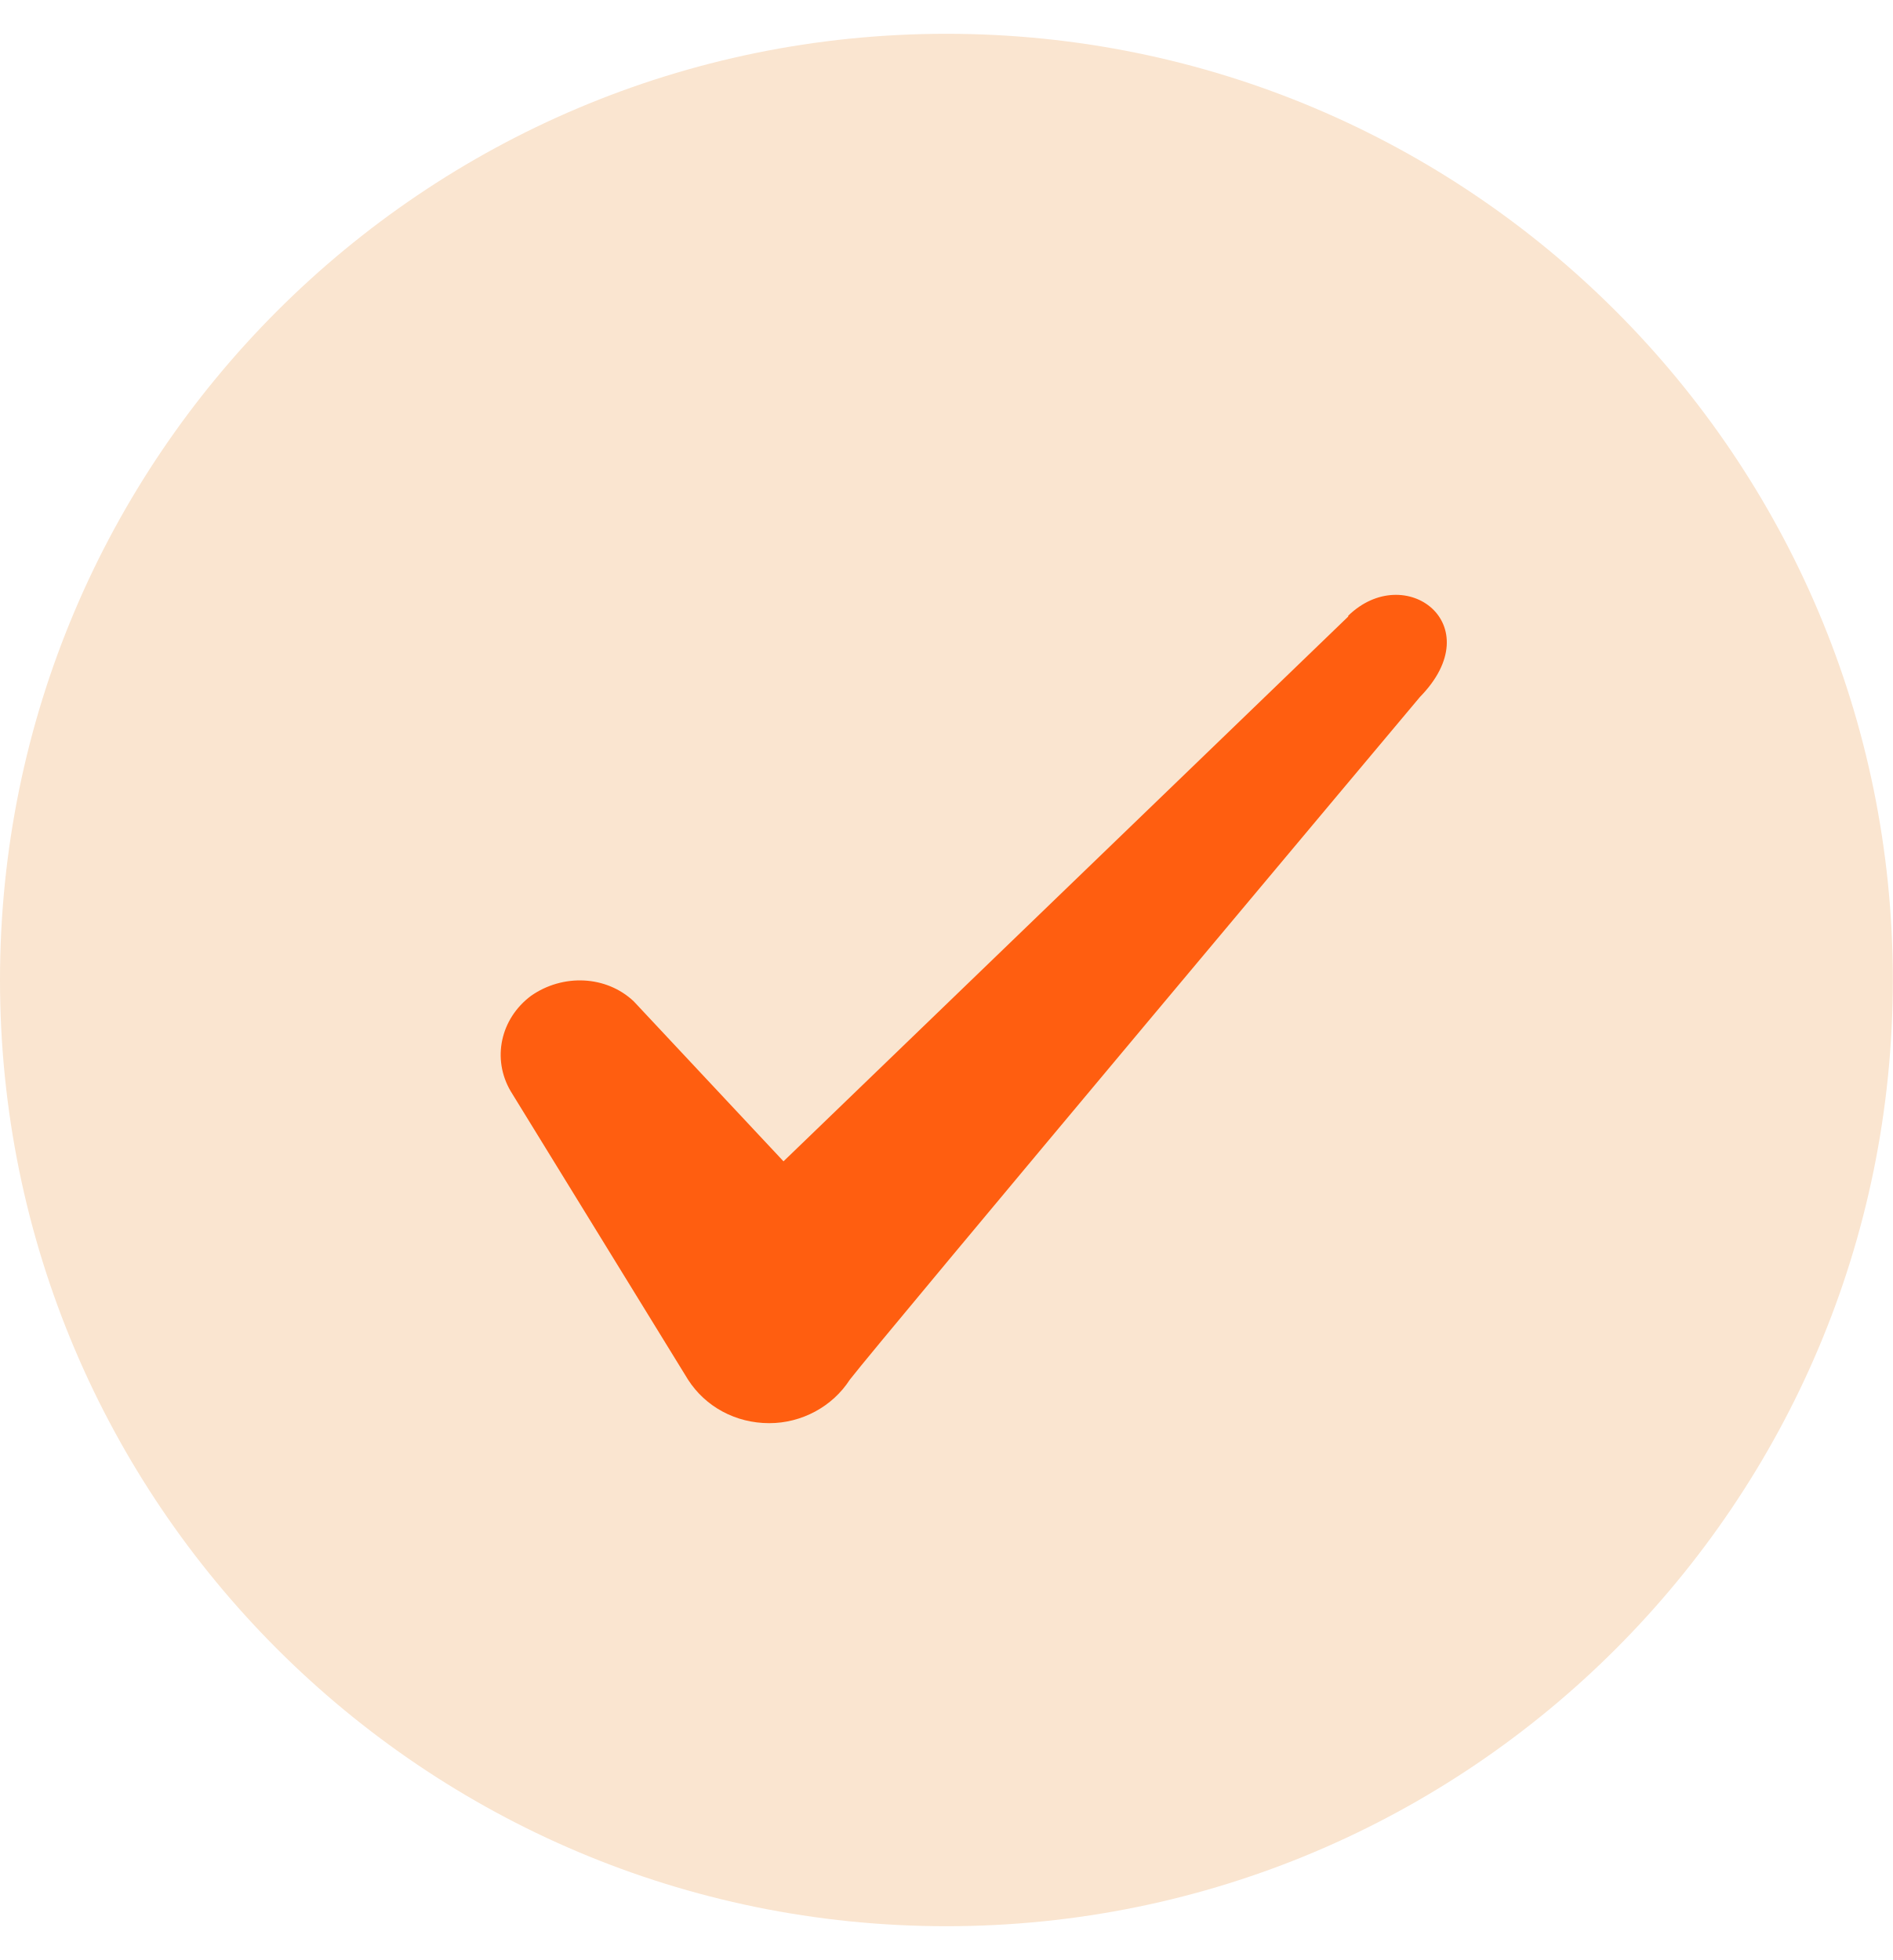
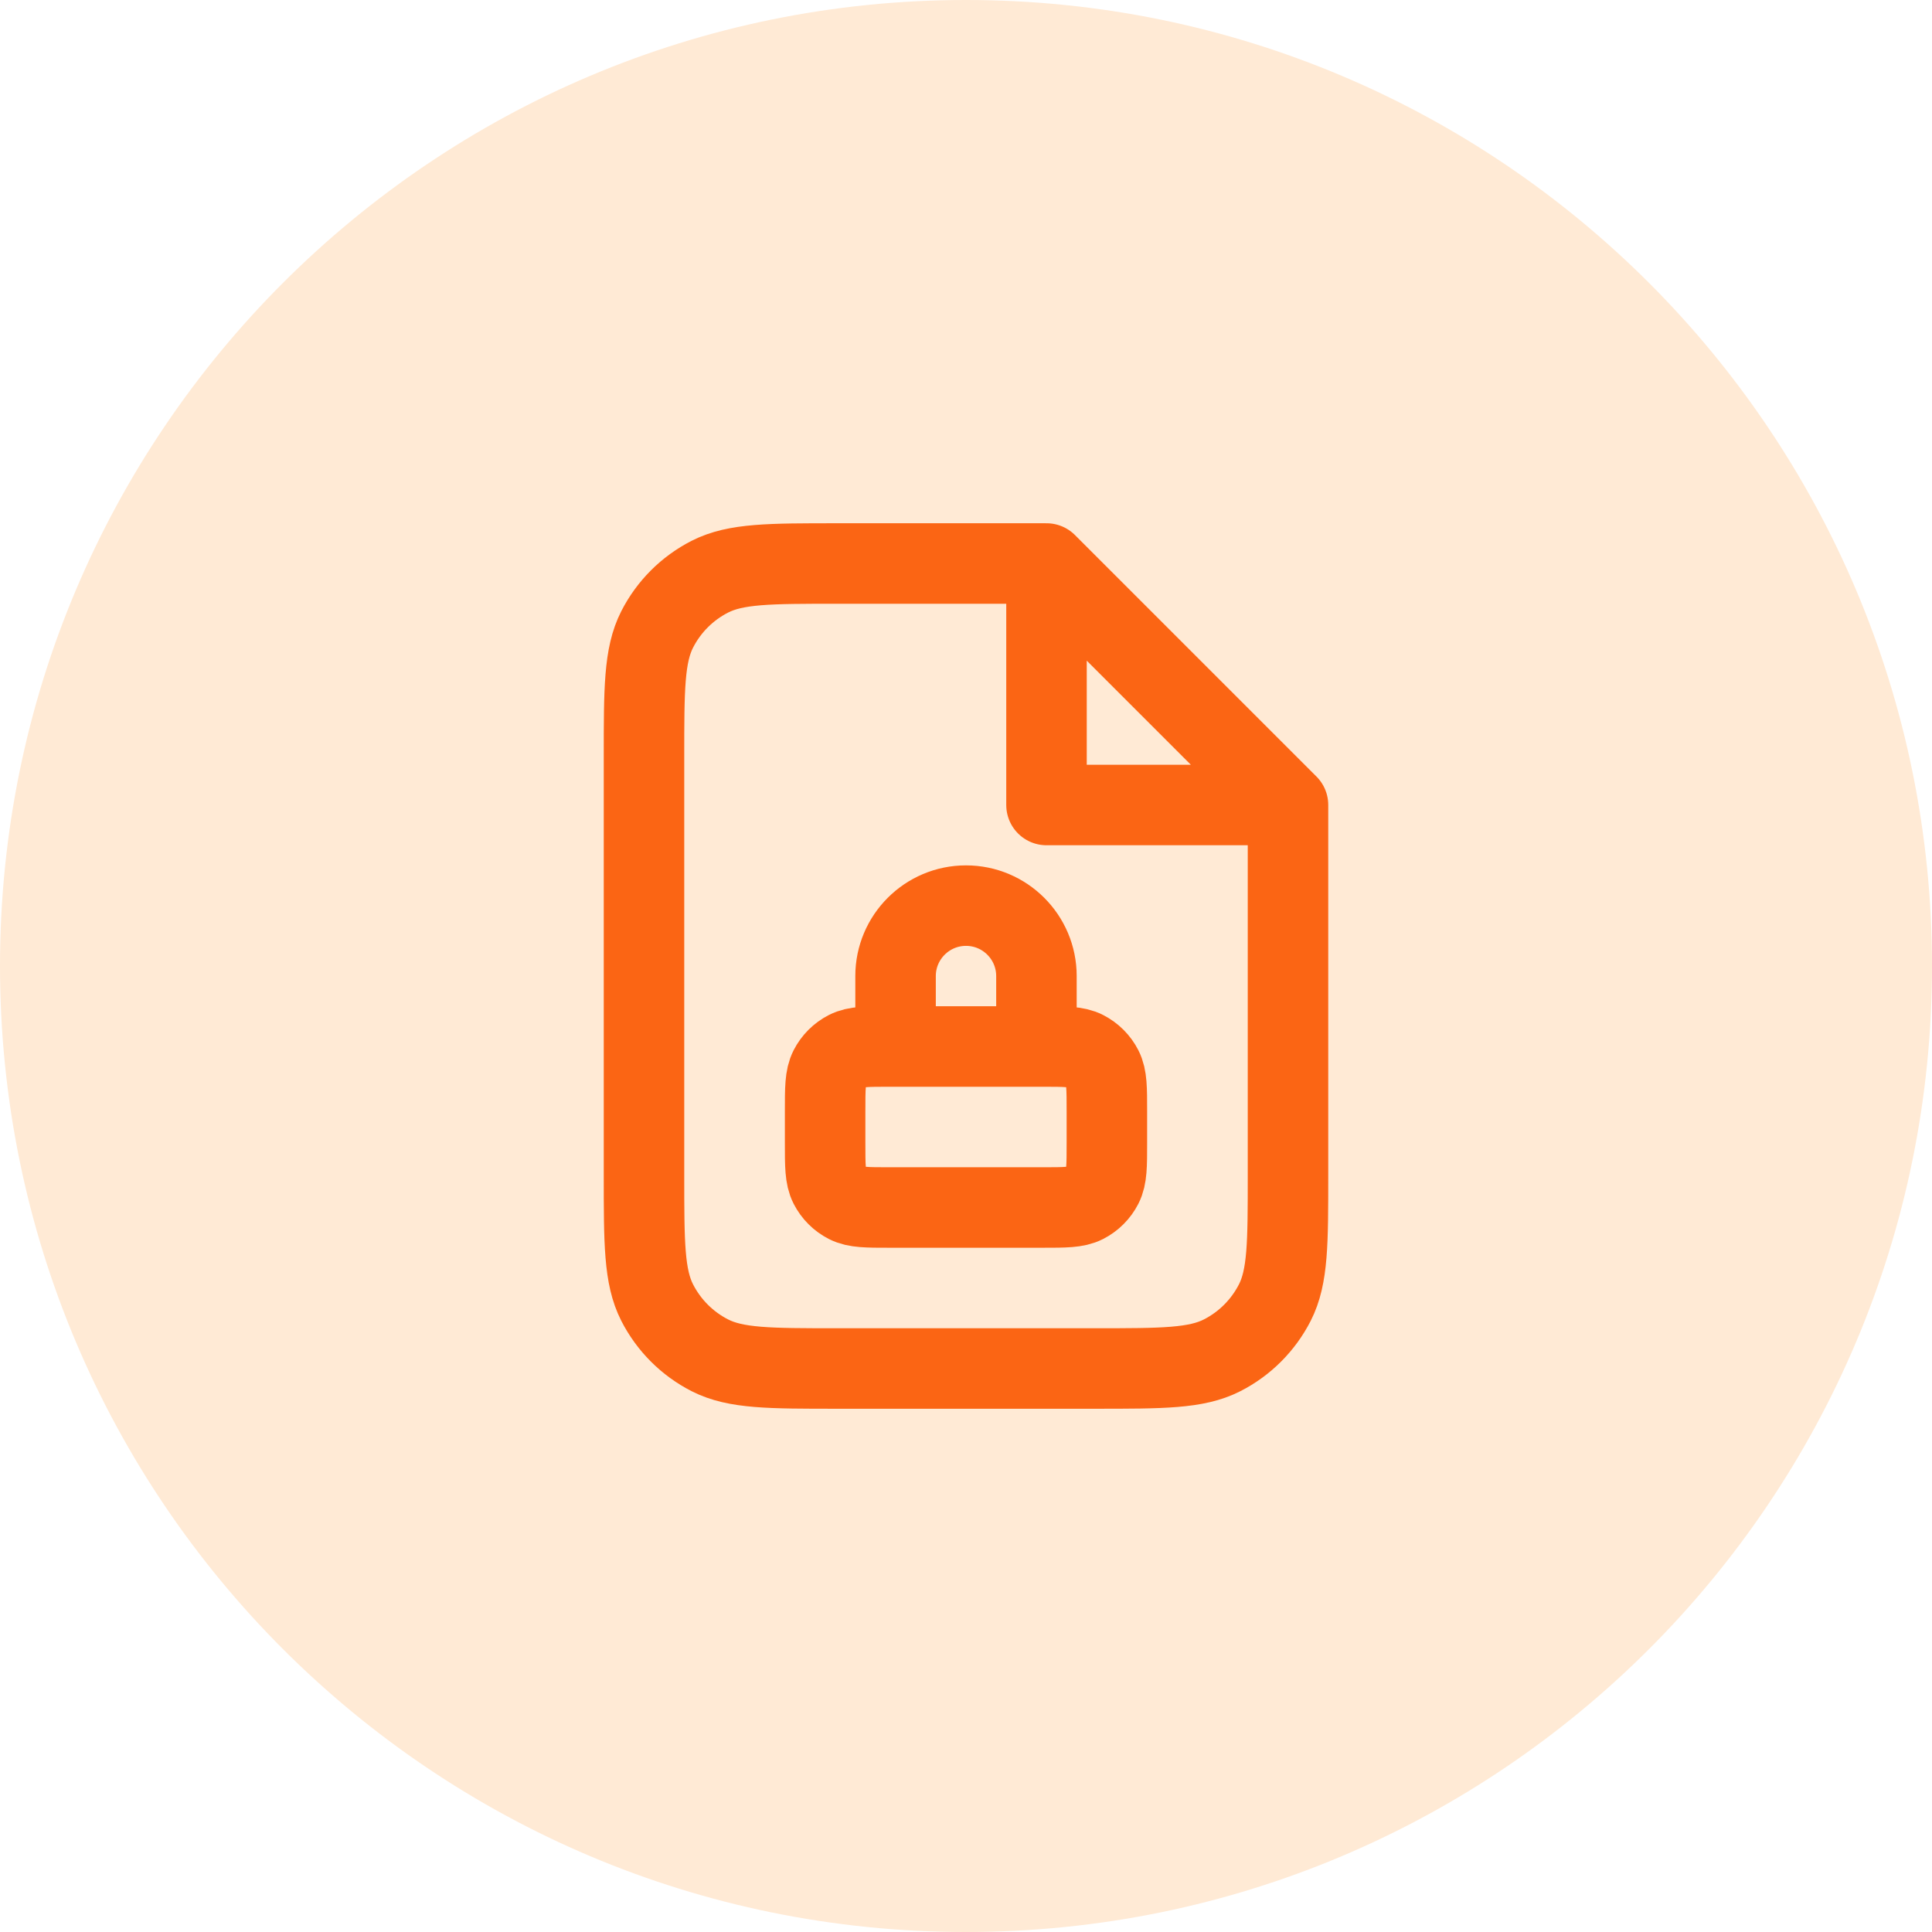
- <svg xmlns="http://www.w3.org/2000/svg" width="28" height="29" viewBox="0 0 28 29" fill="none">
-   <rect y="0.5" width="28" height="28" rx="14" fill="#FAE5D0" />
-   <path fill-rule="evenodd" clip-rule="evenodd" d="M19.944 9.122L11.59 17.183L9.374 14.815C8.965 14.43 8.324 14.407 7.857 14.733C7.402 15.072 7.274 15.667 7.554 16.145L10.179 20.415C10.435 20.812 10.879 21.057 11.38 21.057C11.859 21.057 12.314 20.812 12.57 20.415C12.99 19.867 21.005 10.312 21.005 10.312C22.055 9.238 20.784 8.293 19.944 9.11V9.122Z" fill="#FF5E10" />
+ <svg xmlns="http://www.w3.org/2000/svg" width="48" height="48" viewBox="0 0 48 48" fill="none">
+   <rect width="48" height="48" rx="24" fill="#FFEAD5" />
+   <path d="M26 14H20.8C19.12 14 18.28 14 17.638 14.327C17.073 14.615 16.615 15.073 16.327 15.638C16 16.28 16 17.12 16 18.8V29.2C16 30.88 16 31.72 16.327 32.362C16.615 32.926 17.073 33.385 17.638 33.673C18.28 34 19.12 34 20.8 34H27.2C28.88 34 29.72 34 30.362 33.673C30.927 33.385 31.385 32.926 31.673 32.362C32 31.72 32 30.88 32 29.2V20M26 14L32 20M26 14V20H32M25.75 26V24.25C25.75 23.284 24.966 22.5 24 22.5C23.034 22.5 22.25 23.284 22.25 24.25V26M22.1 30H25.9C26.46 30 26.74 30 26.954 29.891C27.142 29.795 27.295 29.642 27.391 29.454C27.5 29.24 27.5 28.96 27.5 28.4V27.6C27.5 27.04 27.5 26.76 27.391 26.546C27.295 26.358 27.142 26.205 26.954 26.109C26.74 26 26.46 26 25.9 26H22.1C21.54 26 21.26 26 21.046 26.109C20.858 26.205 20.705 26.358 20.609 26.546C20.5 26.76 20.5 27.04 20.5 27.6V28.4C20.5 28.96 20.5 29.24 20.609 29.454C20.705 29.642 20.858 29.795 21.046 29.891C21.26 30 21.54 30 22.1 30Z" stroke="#FB6514" stroke-width="2" stroke-linecap="round" stroke-linejoin="round" />
</svg>
